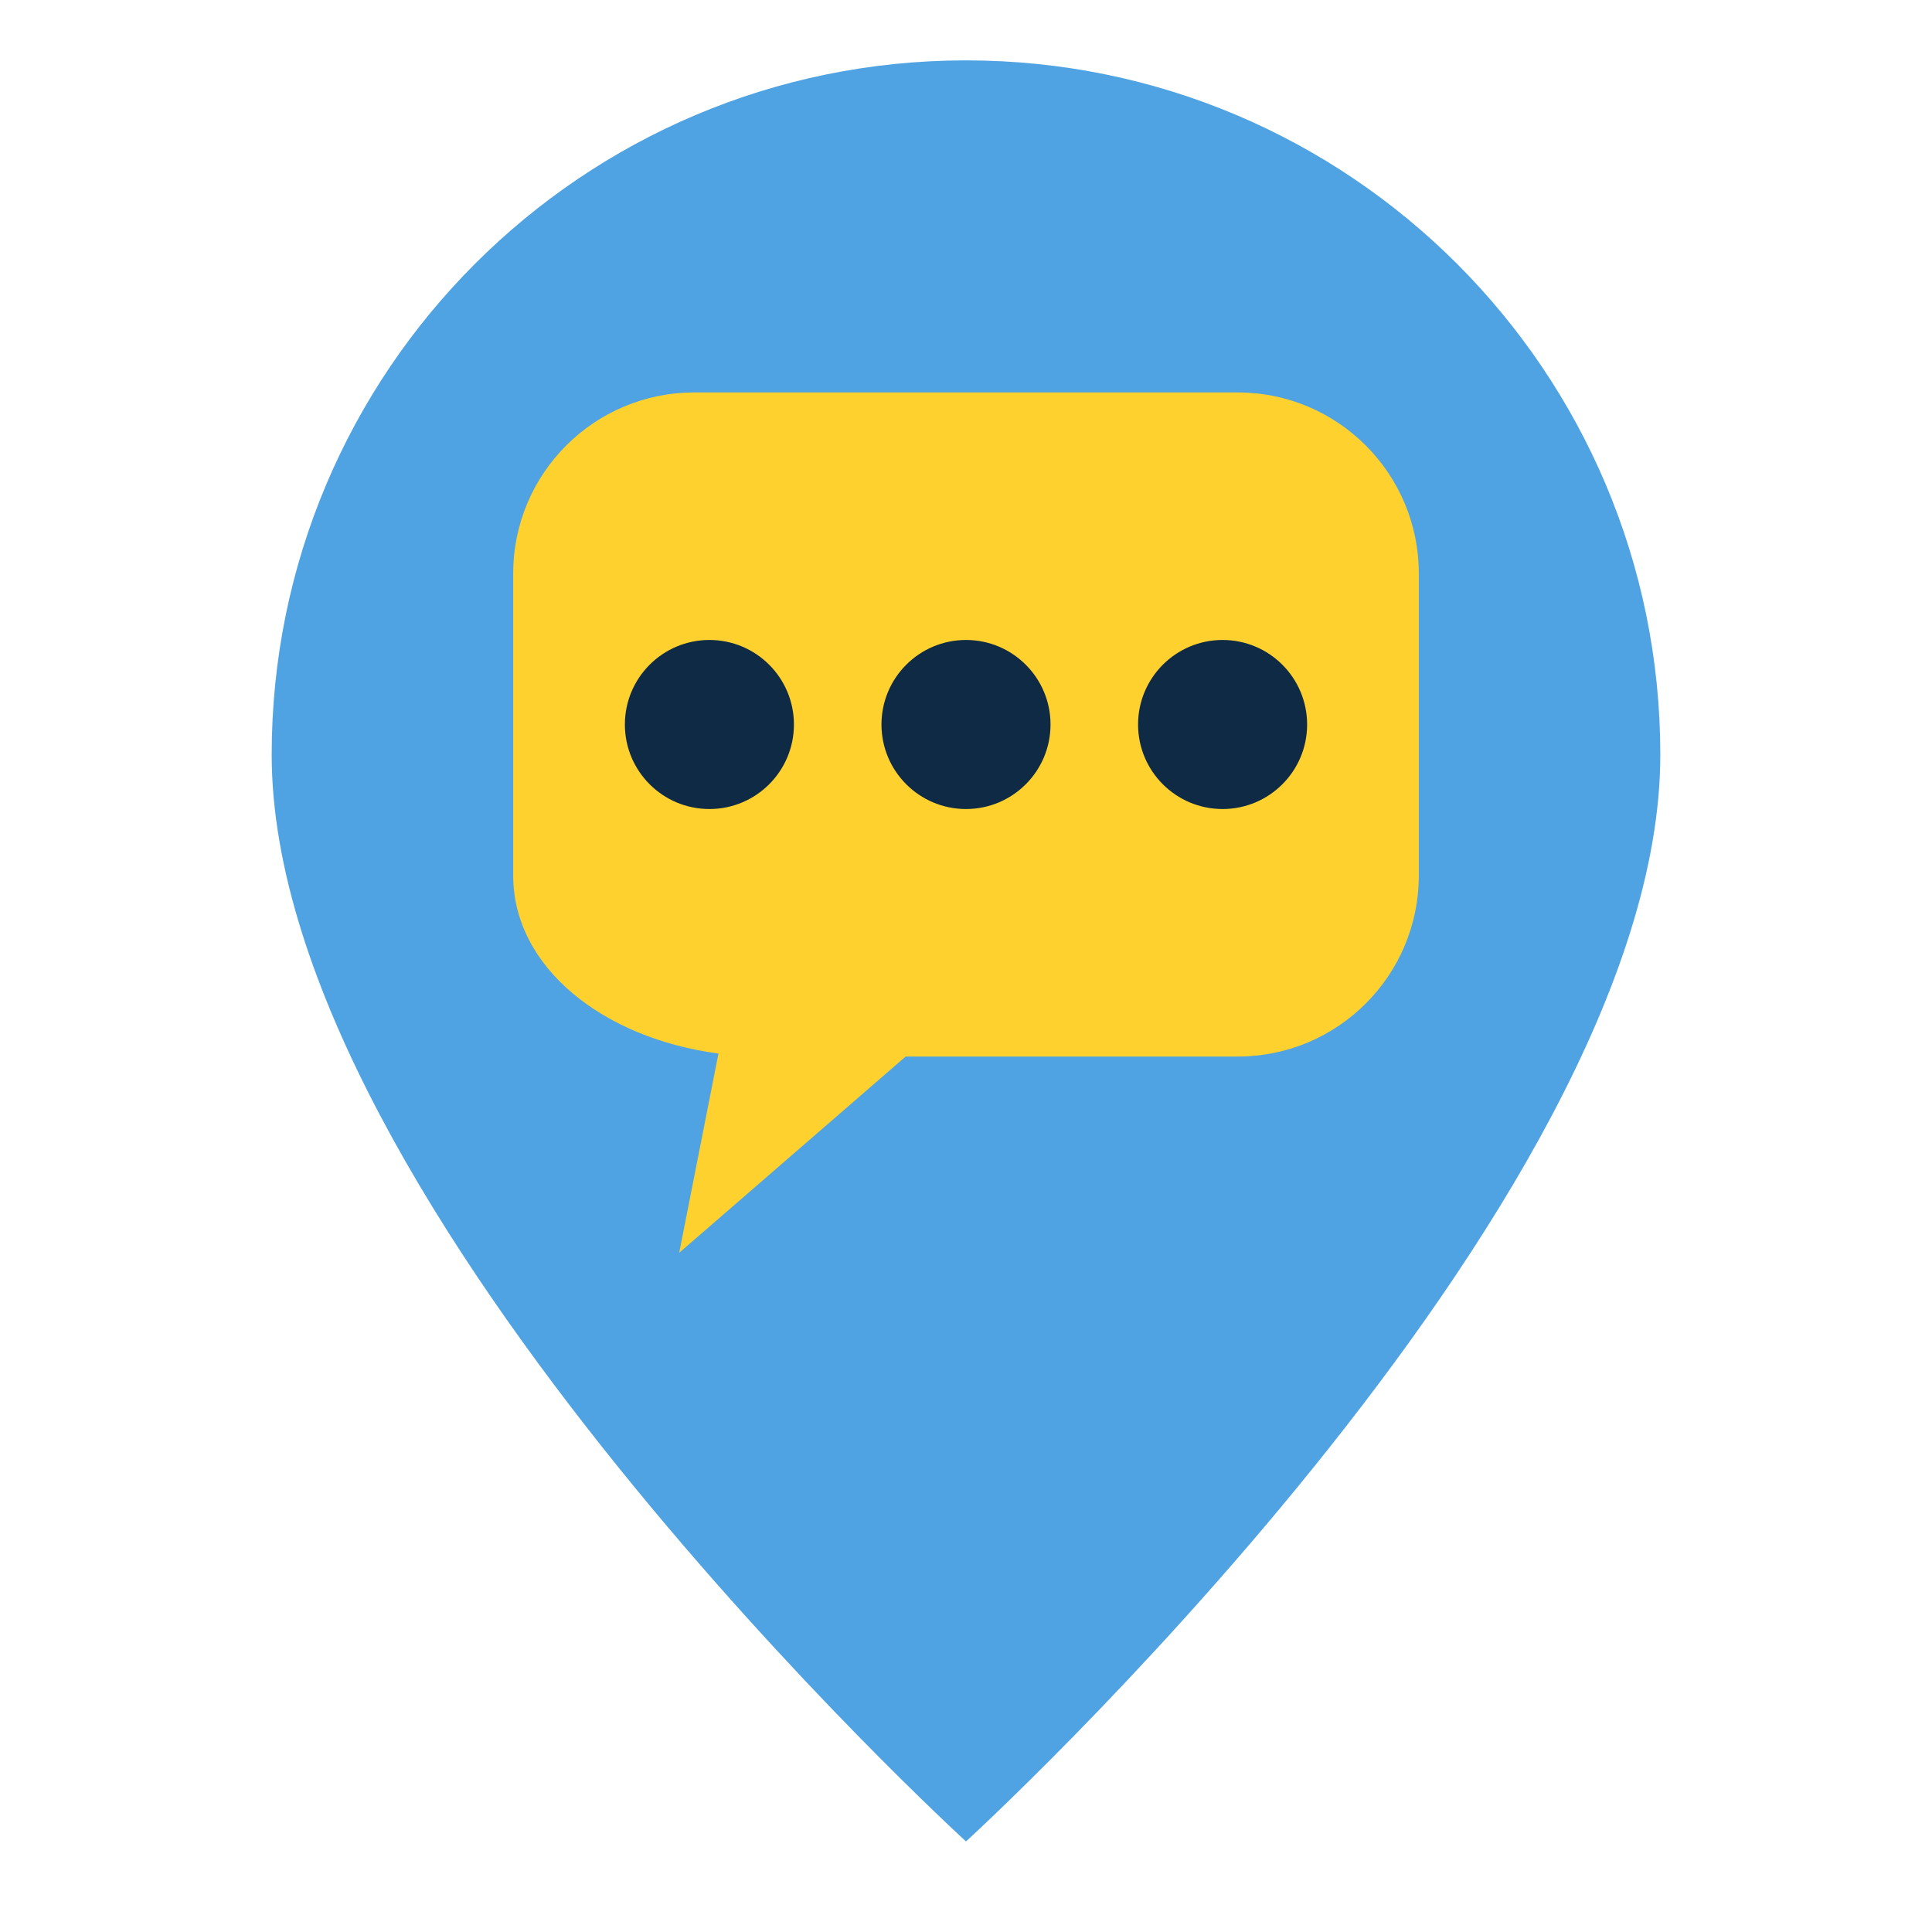
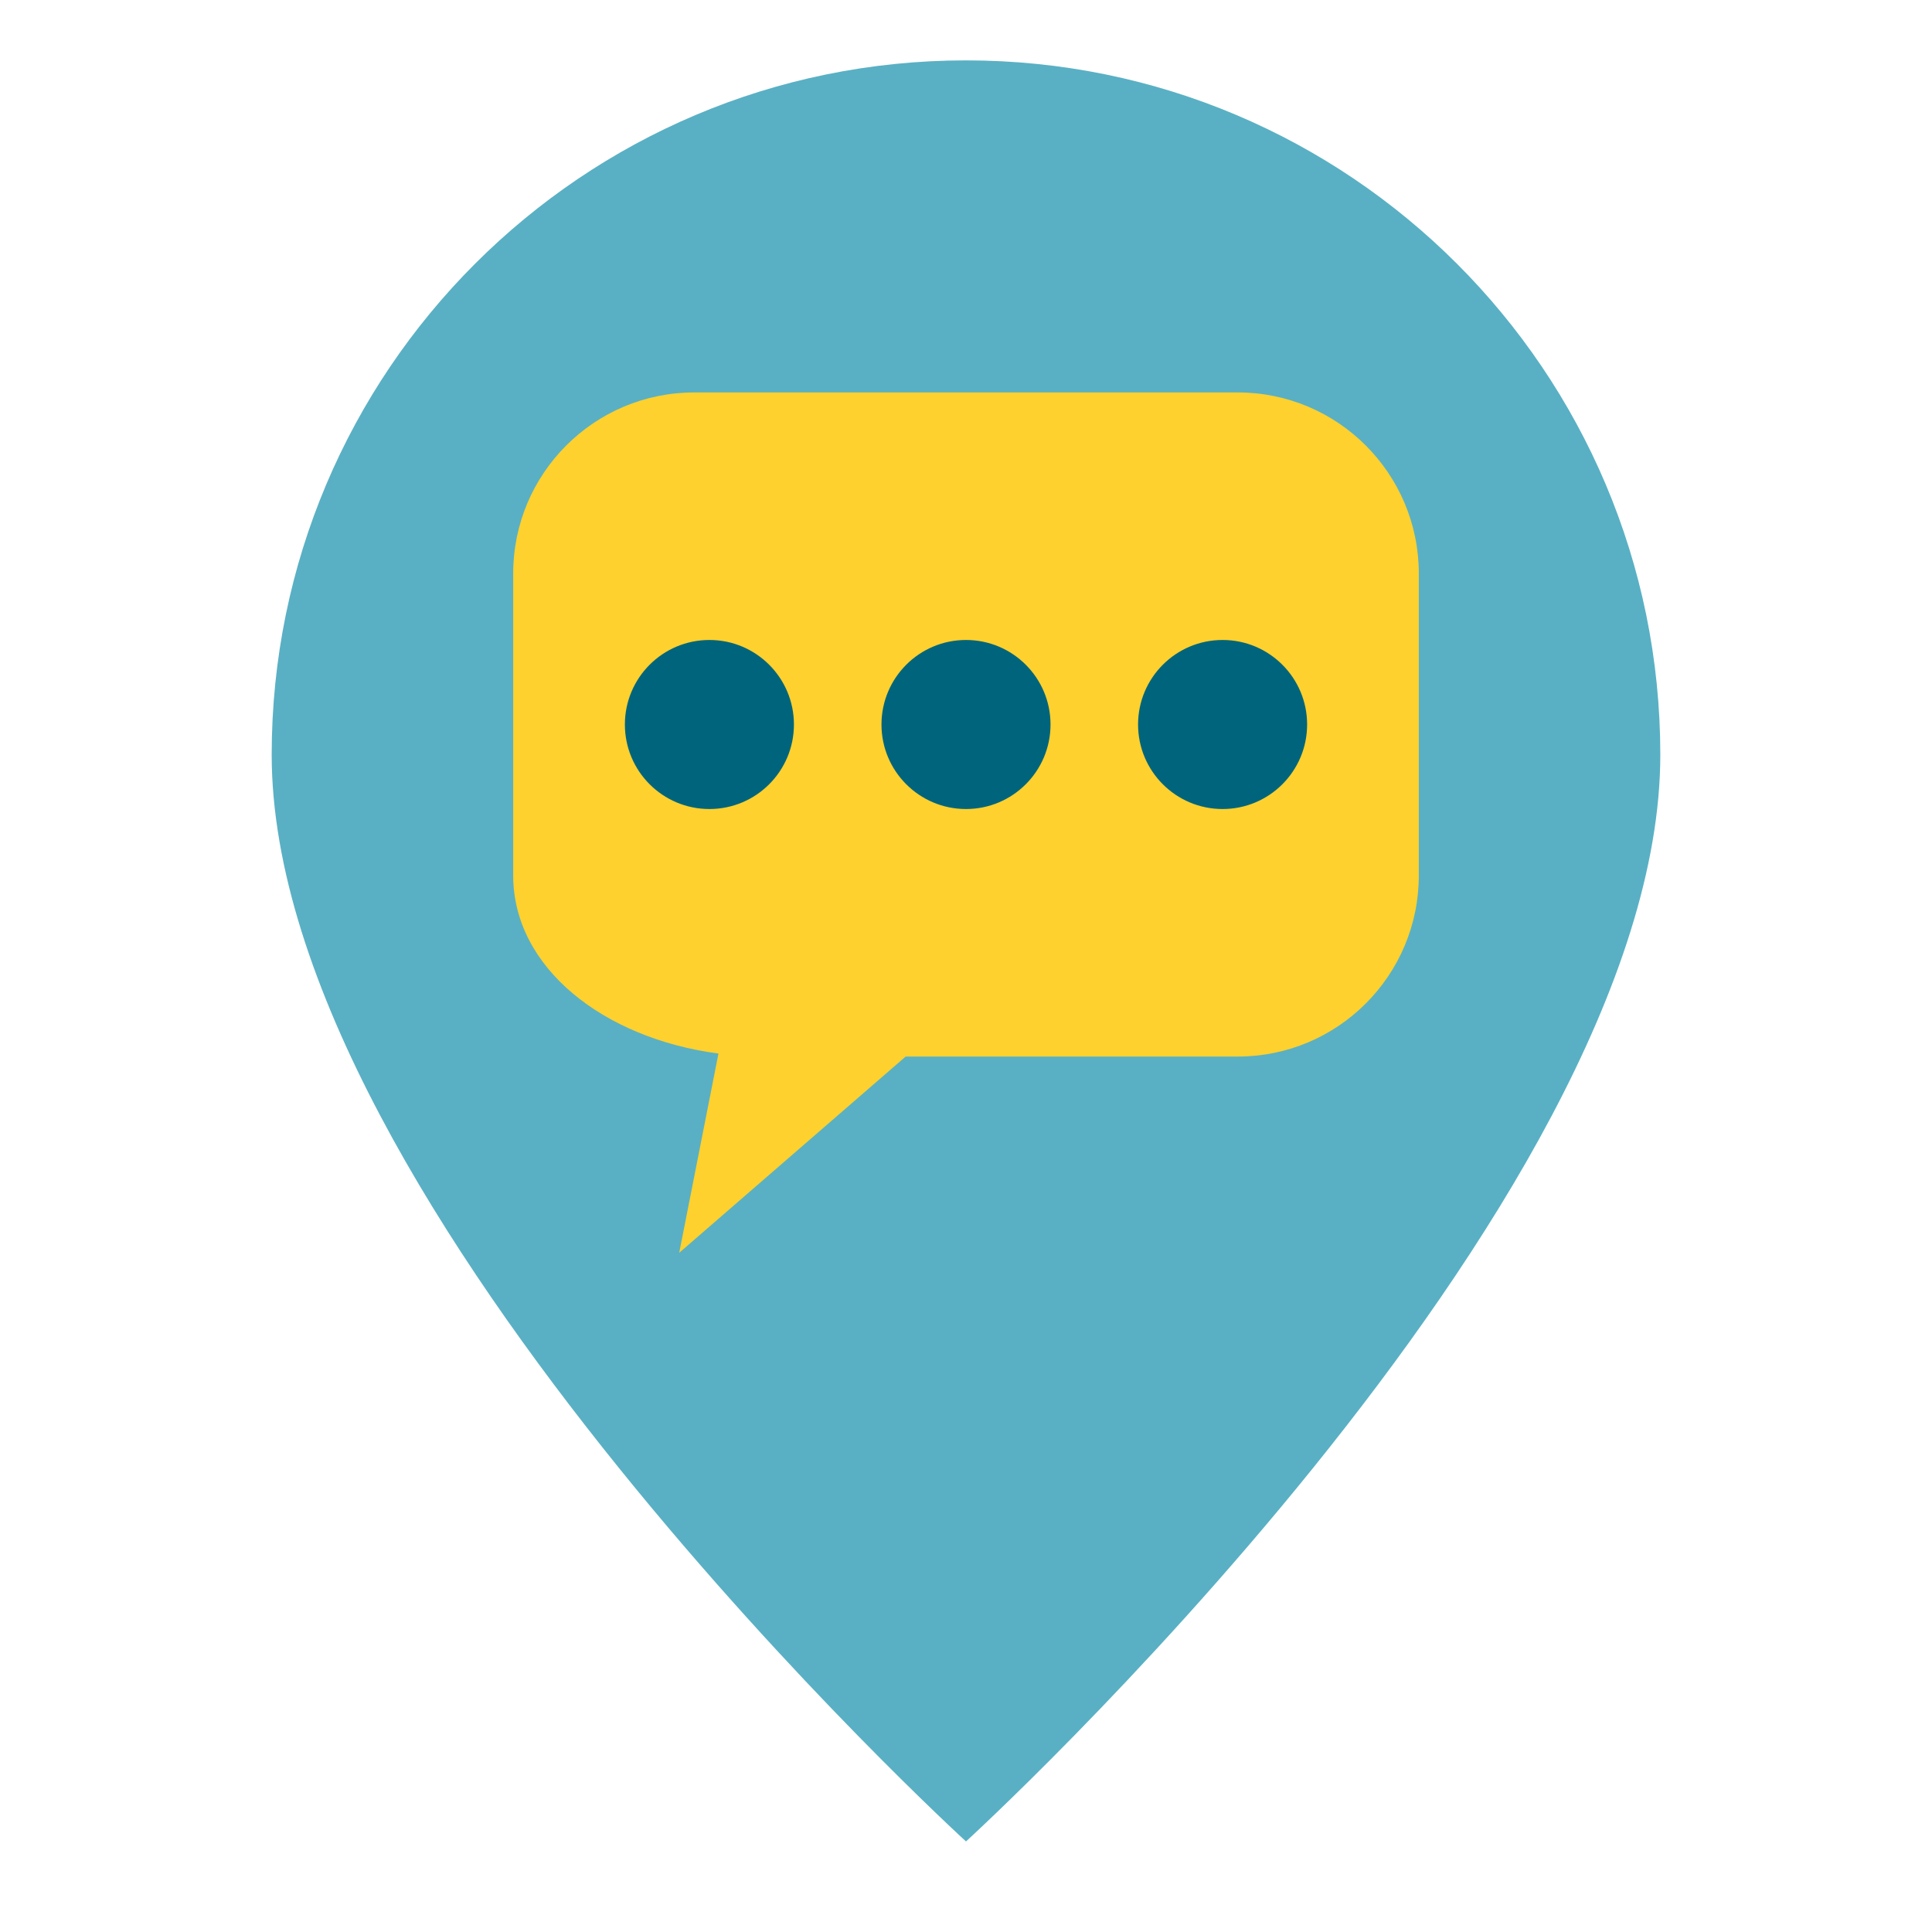
<svg xmlns="http://www.w3.org/2000/svg" width="32" height="32" viewBox="0 0 32 32" fill="none">
-   <path d="M16 30.5C16 30.5 4.5 20 4.5 12.5C4.5 6.149 9.649 1 16 1C22.351 1 27.5 6.149 27.5 12.5C27.5 20 16 30.5 16 30.5Z" fill="#4FA3E3" />
+   <path d="M16 30.5C16 30.5 4.5 20 4.5 12.5C4.5 6.149 9.649 1 16 1C22.351 1 27.5 6.149 27.5 12.5C27.5 20 16 30.5 16 30.5Z" fill="#59B0C4" />
  <path d="M11.5 6.5H20.5C22.157 6.5 23.5 7.843 23.5 9.5V14.5C23.5 16.157 22.157 17.5 20.5 17.5H15L11.25 20.75L11.9 17.45C10.001 17.2 8.5 16.03 8.5 14.5V9.5C8.5 7.843 9.843 6.5 11.5 6.5Z" fill="#FED12E" />
-   <circle cx="11.75" cy="12" r="1.4" fill="#0F2A44" />
-   <circle cx="16" cy="12" r="1.4" fill="#0F2A44" />
-   <circle cx="20.25" cy="12" r="1.4" fill="#0F2A44" />
+   <circle cx="11.75" cy="12" r="1.4" fill="#00657C" />
+   <circle cx="16" cy="12" r="1.4" fill="#00657C" />
+   <circle cx="20.25" cy="12" r="1.4" fill="#00657C" />
</svg>
